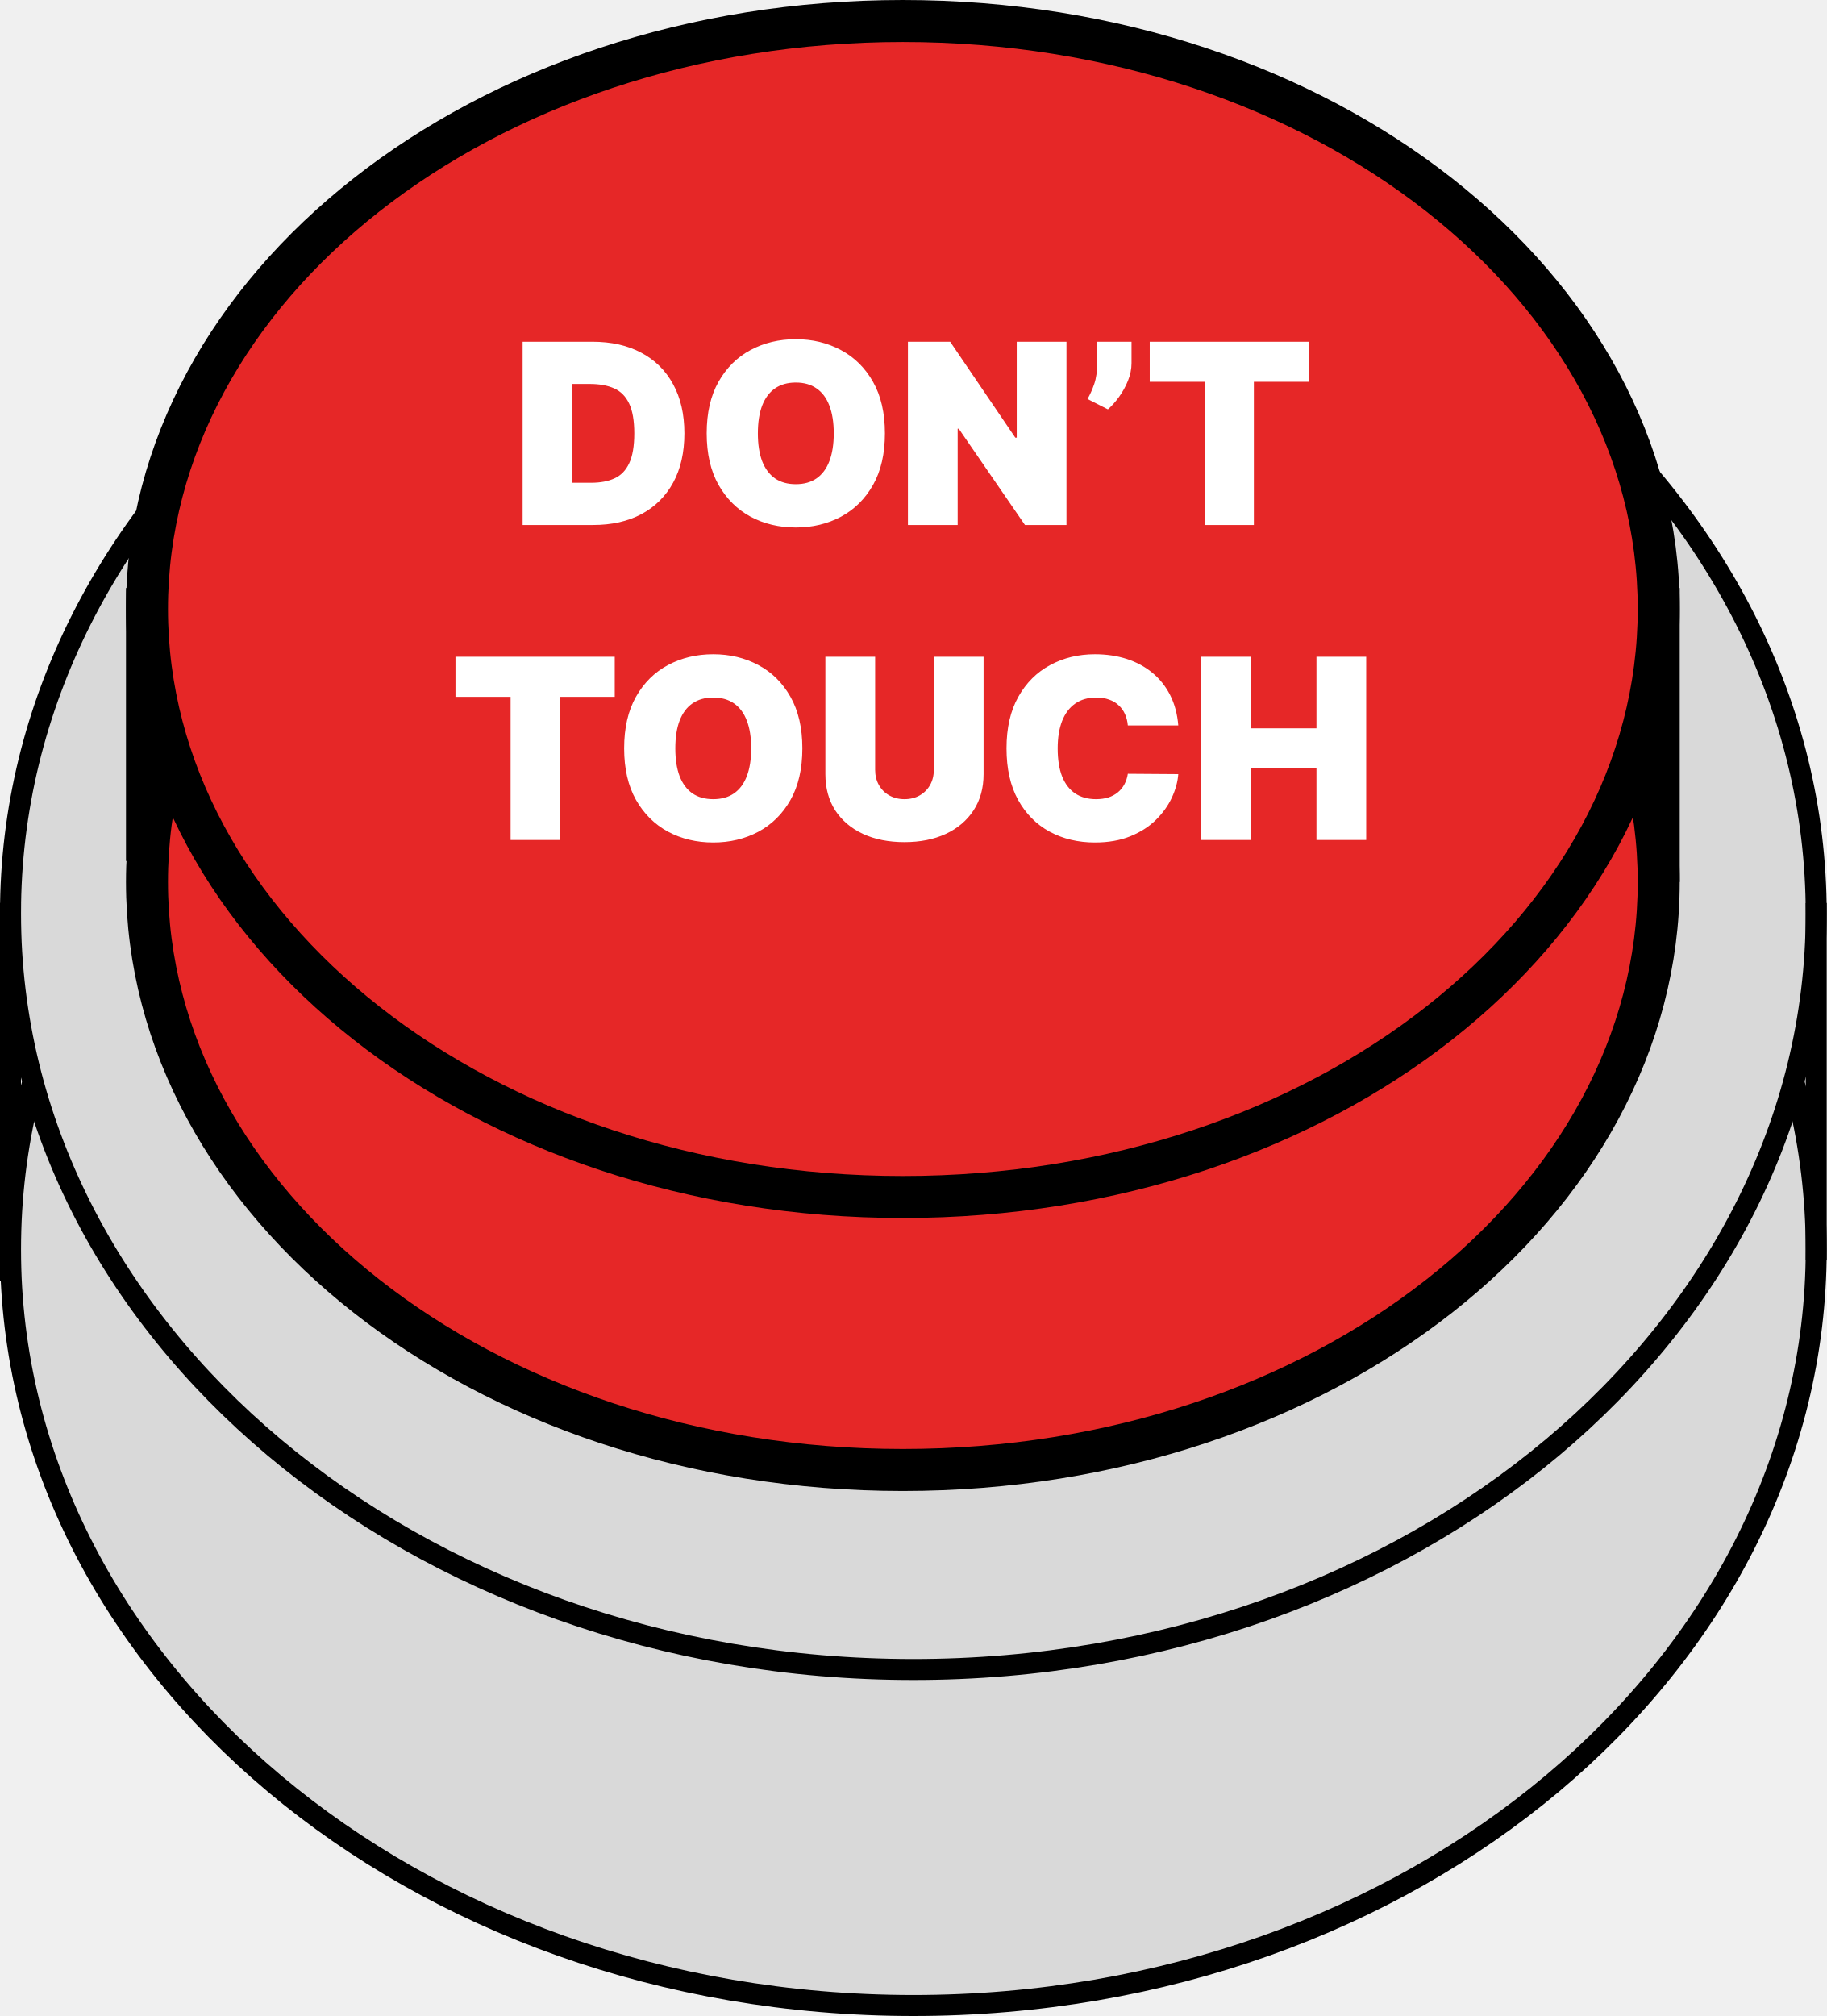
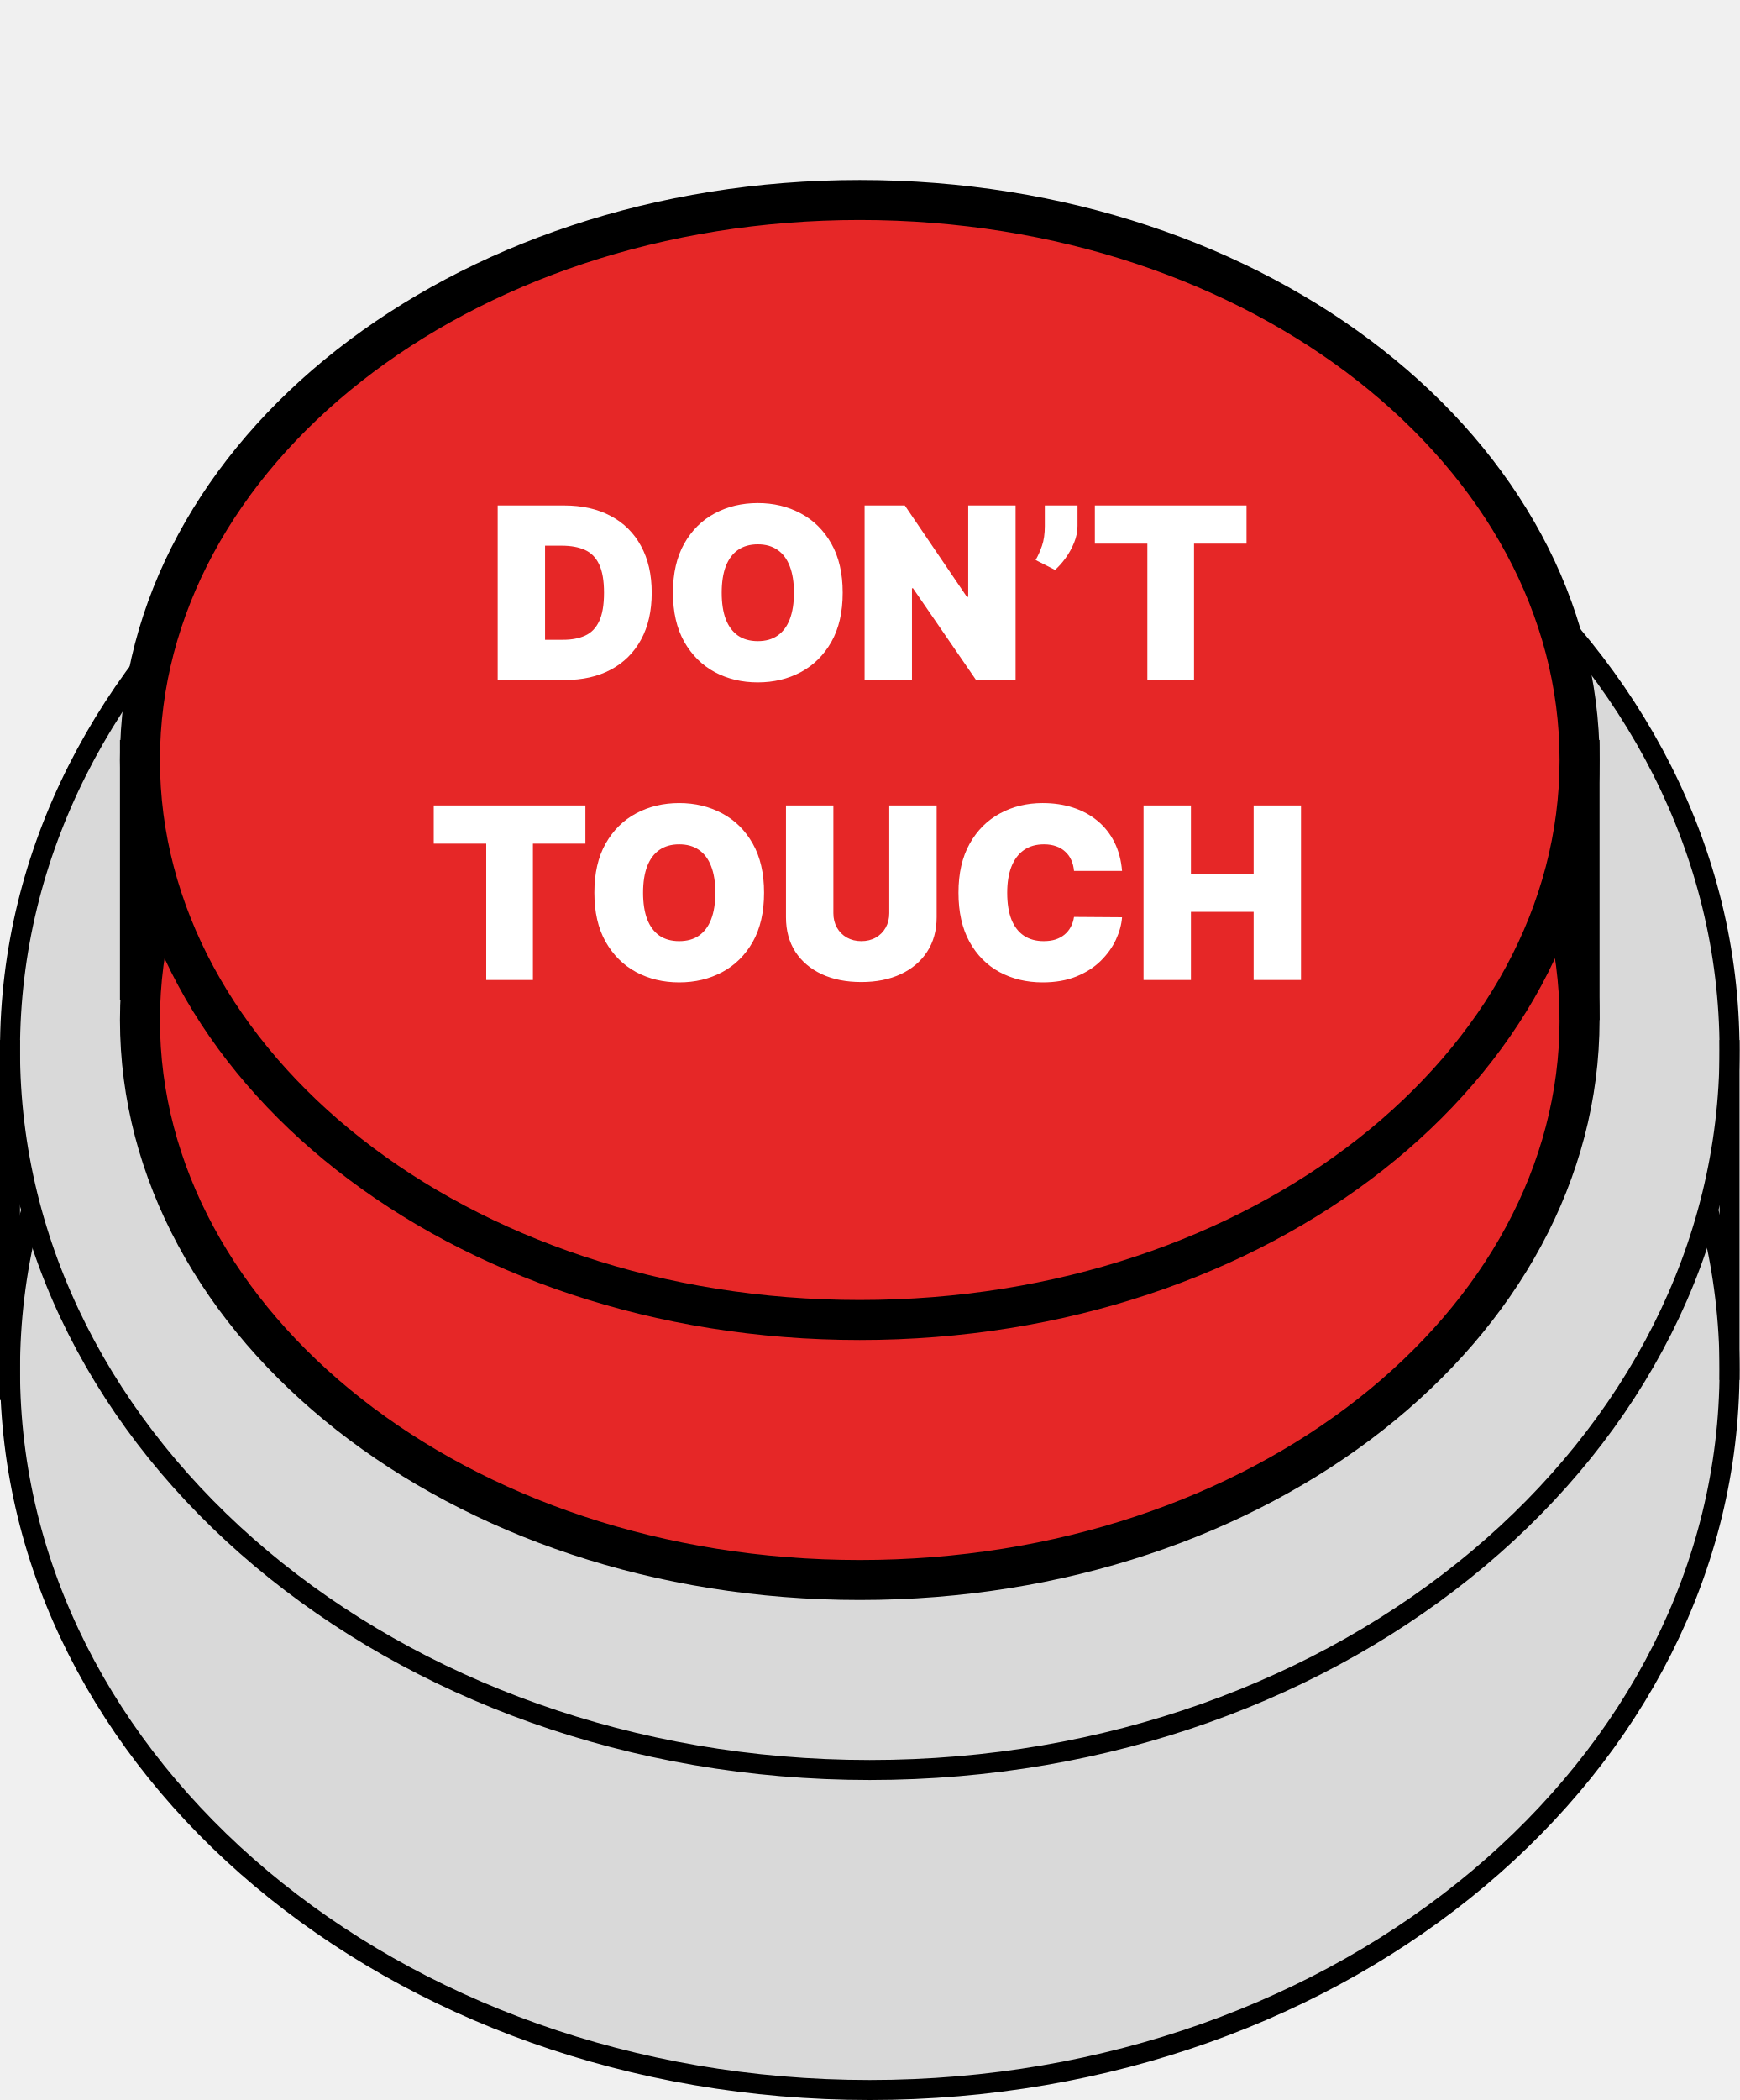
- <svg xmlns="http://www.w3.org/2000/svg" width="87" height="96" viewBox="0 0 87 96" fill="none">
-   <path d="M86.5 59.5C86.5 79.304 67.334 95.5 43.5 95.5C19.666 95.5 0.5 79.304 0.5 59.5C0.5 39.696 19.666 23.5 43.5 23.5C67.334 23.5 86.5 39.696 86.5 59.5Z" fill="#D9D9D9" stroke="black" />
-   <path d="M86.5 43.5C86.5 63.304 67.334 79.5 43.5 79.5C19.666 79.5 0.5 63.304 0.5 43.5C0.5 23.696 19.666 7.5 43.5 7.5C67.334 7.5 86.5 23.696 86.5 43.5Z" fill="#D9D9D9" stroke="black" />
-   <line x1="0.5" y1="43" x2="0.5" y2="61" stroke="black" />
-   <line x1="86.5" y1="43" x2="86.5" y2="60" stroke="black" />
-   <path d="M79 42C79 57.251 63.123 70 43 70C22.877 70 7 57.251 7 42C7 26.749 22.877 14 43 14C63.123 14 79 26.749 79 42Z" fill="#E62727" stroke="black" stroke-width="2" />
-   <line x1="7" y1="41" x2="7" y2="28" stroke="black" stroke-width="2" />
-   <line x1="79" y1="42" x2="79" y2="28" stroke="black" stroke-width="2" />
-   <path d="M79 29C79 44.251 63.123 57 43 57C22.877 57 7 44.251 7 29C7 13.749 22.877 1 43 1C63.123 1 79 13.749 79 29Z" fill="#E62727" stroke="black" stroke-width="2" />
-   <path d="M28.249 25H24.891V16.273H28.215C29.112 16.273 29.888 16.447 30.541 16.797C31.197 17.143 31.703 17.643 32.058 18.297C32.416 18.947 32.595 19.727 32.595 20.636C32.595 21.546 32.418 22.327 32.062 22.98C31.707 23.631 31.204 24.131 30.554 24.48C29.903 24.827 29.135 25 28.249 25ZM27.26 22.989H28.163C28.595 22.989 28.963 22.919 29.267 22.78C29.574 22.641 29.807 22.401 29.966 22.06C30.128 21.719 30.209 21.244 30.209 20.636C30.209 20.028 30.126 19.554 29.962 19.213C29.8 18.872 29.561 18.632 29.246 18.493C28.933 18.354 28.55 18.284 28.095 18.284H27.26V22.989ZM42.146 20.636C42.146 21.608 41.957 22.428 41.579 23.095C41.201 23.76 40.691 24.264 40.049 24.608C39.407 24.949 38.691 25.119 37.902 25.119C37.106 25.119 36.387 24.947 35.745 24.604C35.106 24.257 34.598 23.751 34.22 23.087C33.845 22.419 33.657 21.602 33.657 20.636C33.657 19.665 33.845 18.847 34.22 18.182C34.598 17.514 35.106 17.01 35.745 16.669C36.387 16.325 37.106 16.153 37.902 16.153C38.691 16.153 39.407 16.325 40.049 16.669C40.691 17.01 41.201 17.514 41.579 18.182C41.957 18.847 42.146 19.665 42.146 20.636ZM39.709 20.636C39.709 20.114 39.639 19.673 39.5 19.315C39.363 18.954 39.16 18.682 38.89 18.497C38.623 18.31 38.294 18.216 37.902 18.216C37.51 18.216 37.179 18.31 36.909 18.497C36.642 18.682 36.439 18.954 36.299 19.315C36.163 19.673 36.095 20.114 36.095 20.636C36.095 21.159 36.163 21.601 36.299 21.962C36.439 22.32 36.642 22.592 36.909 22.78C37.179 22.965 37.51 23.057 37.902 23.057C38.294 23.057 38.623 22.965 38.89 22.78C39.16 22.592 39.363 22.32 39.5 21.962C39.639 21.601 39.709 21.159 39.709 20.636ZM50.793 16.273V25H48.816L45.663 20.415H45.611V25H43.242V16.273H45.254L48.356 20.841H48.424V16.273H50.793ZM53.891 16.273V17.296C53.891 17.574 53.834 17.852 53.721 18.131C53.61 18.406 53.468 18.663 53.295 18.902C53.124 19.138 52.948 19.335 52.766 19.494L51.795 19C51.914 18.796 52.021 18.558 52.114 18.288C52.208 18.018 52.255 17.688 52.255 17.296V16.273H53.891ZM54.758 18.182V16.273H62.343V18.182H59.718V25H57.383V18.182H54.758ZM21.693 33.182V31.273H29.278V33.182H26.653V40H24.318V33.182H21.693ZM38.214 35.636C38.214 36.608 38.025 37.428 37.648 38.095C37.27 38.76 36.76 39.264 36.118 39.608C35.476 39.949 34.76 40.119 33.97 40.119C33.175 40.119 32.456 39.947 31.814 39.604C31.174 39.257 30.666 38.751 30.288 38.087C29.913 37.419 29.726 36.602 29.726 35.636C29.726 34.665 29.913 33.847 30.288 33.182C30.666 32.514 31.174 32.01 31.814 31.669C32.456 31.325 33.175 31.153 33.97 31.153C34.76 31.153 35.476 31.325 36.118 31.669C36.76 32.01 37.27 32.514 37.648 33.182C38.025 33.847 38.214 34.665 38.214 35.636ZM35.777 35.636C35.777 35.114 35.707 34.673 35.568 34.315C35.432 33.955 35.228 33.682 34.959 33.497C34.692 33.31 34.362 33.216 33.97 33.216C33.578 33.216 33.247 33.31 32.977 33.497C32.71 33.682 32.507 33.955 32.368 34.315C32.231 34.673 32.163 35.114 32.163 35.636C32.163 36.159 32.231 36.601 32.368 36.962C32.507 37.32 32.71 37.592 32.977 37.78C33.247 37.965 33.578 38.057 33.97 38.057C34.362 38.057 34.692 37.965 34.959 37.78C35.228 37.592 35.432 37.32 35.568 36.962C35.707 36.601 35.777 36.159 35.777 35.636ZM44.475 31.273H46.845V36.864C46.845 37.528 46.685 38.104 46.367 38.59C46.052 39.072 45.612 39.446 45.046 39.71C44.481 39.972 43.825 40.102 43.078 40.102C42.325 40.102 41.666 39.972 41.1 39.71C40.535 39.446 40.095 39.072 39.779 38.59C39.467 38.104 39.31 37.528 39.31 36.864V31.273H41.68V36.659C41.68 36.929 41.739 37.17 41.859 37.383C41.978 37.594 42.143 37.758 42.353 37.878C42.566 37.997 42.808 38.057 43.078 38.057C43.35 38.057 43.592 37.997 43.802 37.878C44.012 37.758 44.177 37.594 44.296 37.383C44.416 37.17 44.475 36.929 44.475 36.659V31.273ZM56.118 34.545H53.715C53.698 34.347 53.653 34.166 53.579 34.004C53.508 33.842 53.408 33.703 53.28 33.587C53.155 33.467 53.003 33.376 52.824 33.314C52.645 33.249 52.442 33.216 52.215 33.216C51.817 33.216 51.481 33.312 51.205 33.506C50.932 33.699 50.725 33.976 50.583 34.337C50.444 34.697 50.374 35.131 50.374 35.636C50.374 36.17 50.445 36.618 50.587 36.979C50.732 37.337 50.941 37.606 51.214 37.788C51.486 37.967 51.815 38.057 52.198 38.057C52.417 38.057 52.613 38.03 52.786 37.976C52.959 37.919 53.11 37.838 53.238 37.733C53.366 37.628 53.469 37.501 53.549 37.354C53.631 37.203 53.687 37.034 53.715 36.847L56.118 36.864C56.09 37.233 55.986 37.609 55.807 37.993C55.628 38.374 55.374 38.726 55.045 39.05C54.718 39.371 54.313 39.629 53.83 39.825C53.347 40.021 52.786 40.119 52.147 40.119C51.346 40.119 50.627 39.947 49.991 39.604C49.357 39.26 48.856 38.754 48.486 38.087C48.12 37.419 47.937 36.602 47.937 35.636C47.937 34.665 48.124 33.847 48.499 33.182C48.874 32.514 49.38 32.01 50.016 31.669C50.653 31.325 51.363 31.153 52.147 31.153C52.698 31.153 53.205 31.229 53.668 31.379C54.131 31.53 54.538 31.75 54.887 32.04C55.236 32.327 55.518 32.68 55.731 33.101C55.944 33.521 56.073 34.003 56.118 34.545ZM57.193 40V31.273H59.563V34.682H62.699V31.273H65.068V40H62.699V36.591H59.563V40H57.193Z" fill="white" />
+ <svg xmlns="http://www.w3.org/2000/svg" width="87" height="105" viewBox="0 0 87 105" fill="none">
+   <path d="M86.5 68.5C86.5 88.304 67.334 104.5 43.5 104.5C19.666 104.5 0.5 88.304 0.5 68.5C0.5 48.696 19.666 32.5 43.5 32.5C67.334 32.5 86.5 48.696 86.5 68.5Z" fill="#D9D9D9" stroke="black" />
+   <path d="M86.5 52.5C86.5 72.304 67.334 88.5 43.5 88.5C19.666 88.5 0.5 72.304 0.5 52.5C0.5 32.696 19.666 16.5 43.5 16.5C67.334 16.5 86.5 32.696 86.5 52.5Z" fill="#D9D9D9" stroke="black" />
+   <line x1="0.5" y1="52" x2="0.5" y2="70" stroke="black" />
+   <line x1="86.5" y1="52" x2="86.5" y2="69" stroke="black" />
+   <path d="M79 51C79 66.251 63.123 79 43 79C22.877 79 7 66.251 7 51C7 35.749 22.877 23 43 23C63.123 23 79 35.749 79 51Z" fill="#E62727" stroke="black" stroke-width="2" />
+   <line x1="7" y1="50" x2="7" y2="37" stroke="black" stroke-width="2" />
+   <line x1="79" y1="51" x2="79" y2="37" stroke="black" stroke-width="2" />
+   <path d="M79 38C79 53.251 63.123 66 43 66C22.877 66 7 53.251 7 38C7 22.749 22.877 10 43 10C63.123 10 79 22.749 79 38Z" fill="#E62727" stroke="black" stroke-width="2" />
+   <path d="M28.249 34H24.891V25.273H28.215C29.112 25.273 29.888 25.447 30.541 25.797C31.197 26.143 31.703 26.643 32.058 27.297C32.416 27.947 32.595 28.727 32.595 29.636C32.595 30.546 32.418 31.327 32.062 31.98C31.707 32.631 31.204 33.131 30.554 33.48C29.903 33.827 29.135 34 28.249 34ZM27.26 31.989H28.163C28.595 31.989 28.963 31.919 29.267 31.78C29.574 31.641 29.807 31.401 29.966 31.06C30.128 30.719 30.209 30.244 30.209 29.636C30.209 29.028 30.126 28.554 29.962 28.213C29.8 27.872 29.561 27.632 29.246 27.493C28.933 27.354 28.55 27.284 28.095 27.284H27.26V31.989ZM42.146 29.636C42.146 30.608 41.957 31.428 41.579 32.095C41.201 32.76 40.691 33.264 40.049 33.608C39.407 33.949 38.691 34.119 37.902 34.119C37.106 34.119 36.387 33.947 35.745 33.604C35.106 33.257 34.598 32.751 34.22 32.087C33.845 31.419 33.657 30.602 33.657 29.636C33.657 28.665 33.845 27.847 34.22 27.182C34.598 26.514 35.106 26.01 35.745 25.669C36.387 25.325 37.106 25.153 37.902 25.153C38.691 25.153 39.407 25.325 40.049 25.669C40.691 26.01 41.201 26.514 41.579 27.182C41.957 27.847 42.146 28.665 42.146 29.636ZM39.709 29.636C39.709 29.114 39.639 28.673 39.5 28.315C39.363 27.954 39.16 27.682 38.89 27.497C38.623 27.31 38.294 27.216 37.902 27.216C37.51 27.216 37.179 27.31 36.909 27.497C36.642 27.682 36.439 27.954 36.299 28.315C36.163 28.673 36.095 29.114 36.095 29.636C36.095 30.159 36.163 30.601 36.299 30.962C36.439 31.32 36.642 31.592 36.909 31.78C37.179 31.965 37.51 32.057 37.902 32.057C38.294 32.057 38.623 31.965 38.89 31.78C39.16 31.592 39.363 31.32 39.5 30.962C39.639 30.601 39.709 30.159 39.709 29.636ZM50.793 25.273V34H48.816L45.663 29.415H45.611V34H43.242V25.273H45.254L48.356 29.841H48.424V25.273H50.793ZM53.891 25.273V26.296C53.891 26.574 53.834 26.852 53.721 27.131C53.61 27.406 53.468 27.663 53.295 27.902C53.124 28.138 52.948 28.335 52.766 28.494L51.795 28C51.914 27.796 52.021 27.558 52.114 27.288C52.208 27.018 52.255 26.688 52.255 26.296V25.273H53.891ZM54.758 27.182V25.273H62.343V27.182H59.718V34H57.383V27.182H54.758ZM21.693 42.182V40.273H29.278V42.182H26.653V49H24.318V42.182H21.693ZM38.214 44.636C38.214 45.608 38.025 46.428 37.648 47.095C37.27 47.76 36.76 48.264 36.118 48.608C35.476 48.949 34.76 49.119 33.97 49.119C33.175 49.119 32.456 48.947 31.814 48.604C31.174 48.257 30.666 47.751 30.288 47.087C29.913 46.419 29.726 45.602 29.726 44.636C29.726 43.665 29.913 42.847 30.288 42.182C30.666 41.514 31.174 41.01 31.814 40.669C32.456 40.325 33.175 40.153 33.97 40.153C34.76 40.153 35.476 40.325 36.118 40.669C36.76 41.01 37.27 41.514 37.648 42.182C38.025 42.847 38.214 43.665 38.214 44.636ZM35.777 44.636C35.777 44.114 35.707 43.673 35.568 43.315C35.432 42.955 35.228 42.682 34.959 42.497C34.692 42.31 34.362 42.216 33.97 42.216C33.578 42.216 33.247 42.31 32.977 42.497C32.71 42.682 32.507 42.955 32.368 43.315C32.231 43.673 32.163 44.114 32.163 44.636C32.163 45.159 32.231 45.601 32.368 45.962C32.507 46.32 32.71 46.592 32.977 46.78C33.247 46.965 33.578 47.057 33.97 47.057C34.362 47.057 34.692 46.965 34.959 46.78C35.228 46.592 35.432 46.32 35.568 45.962C35.707 45.601 35.777 45.159 35.777 44.636ZM44.475 40.273H46.845V45.864C46.845 46.528 46.685 47.104 46.367 47.59C46.052 48.072 45.612 48.446 45.046 48.71C44.481 48.972 43.825 49.102 43.078 49.102C42.325 49.102 41.666 48.972 41.1 48.71C40.535 48.446 40.095 48.072 39.779 47.59C39.467 47.104 39.31 46.528 39.31 45.864V40.273H41.68V45.659C41.68 45.929 41.739 46.17 41.859 46.383C41.978 46.594 42.143 46.758 42.353 46.878C42.566 46.997 42.808 47.057 43.078 47.057C43.35 47.057 43.592 46.997 43.802 46.878C44.012 46.758 44.177 46.594 44.296 46.383C44.416 46.17 44.475 45.929 44.475 45.659V40.273ZM56.118 43.545H53.715C53.698 43.347 53.653 43.166 53.579 43.004C53.508 42.842 53.408 42.703 53.28 42.587C53.155 42.467 53.003 42.376 52.824 42.314C52.645 42.249 52.442 42.216 52.215 42.216C51.817 42.216 51.481 42.312 51.205 42.506C50.932 42.699 50.725 42.976 50.583 43.337C50.444 43.697 50.374 44.131 50.374 44.636C50.374 45.17 50.445 45.618 50.587 45.979C50.732 46.337 50.941 46.606 51.214 46.788C51.486 46.967 51.815 47.057 52.198 47.057C52.417 47.057 52.613 47.03 52.786 46.976C52.959 46.919 53.11 46.838 53.238 46.733C53.366 46.628 53.469 46.501 53.549 46.354C53.631 46.203 53.687 46.034 53.715 45.847L56.118 45.864C56.09 46.233 55.986 46.609 55.807 46.993C55.628 47.374 55.374 47.726 55.045 48.05C54.718 48.371 54.313 48.629 53.83 48.825C53.347 49.021 52.786 49.119 52.147 49.119C51.346 49.119 50.627 48.947 49.991 48.604C49.357 48.26 48.856 47.754 48.486 47.087C48.12 46.419 47.937 45.602 47.937 44.636C47.937 43.665 48.124 42.847 48.499 42.182C48.874 41.514 49.38 41.01 50.016 40.669C50.653 40.325 51.363 40.153 52.147 40.153C52.698 40.153 53.205 40.229 53.668 40.379C54.131 40.53 54.538 40.75 54.887 41.04C55.236 41.327 55.518 41.68 55.731 42.101C55.944 42.521 56.073 43.003 56.118 43.545ZM57.193 49V40.273H59.563V43.682H62.699V40.273H65.068V49H62.699V45.591H59.563V49H57.193Z" fill="white" />
</svg>
